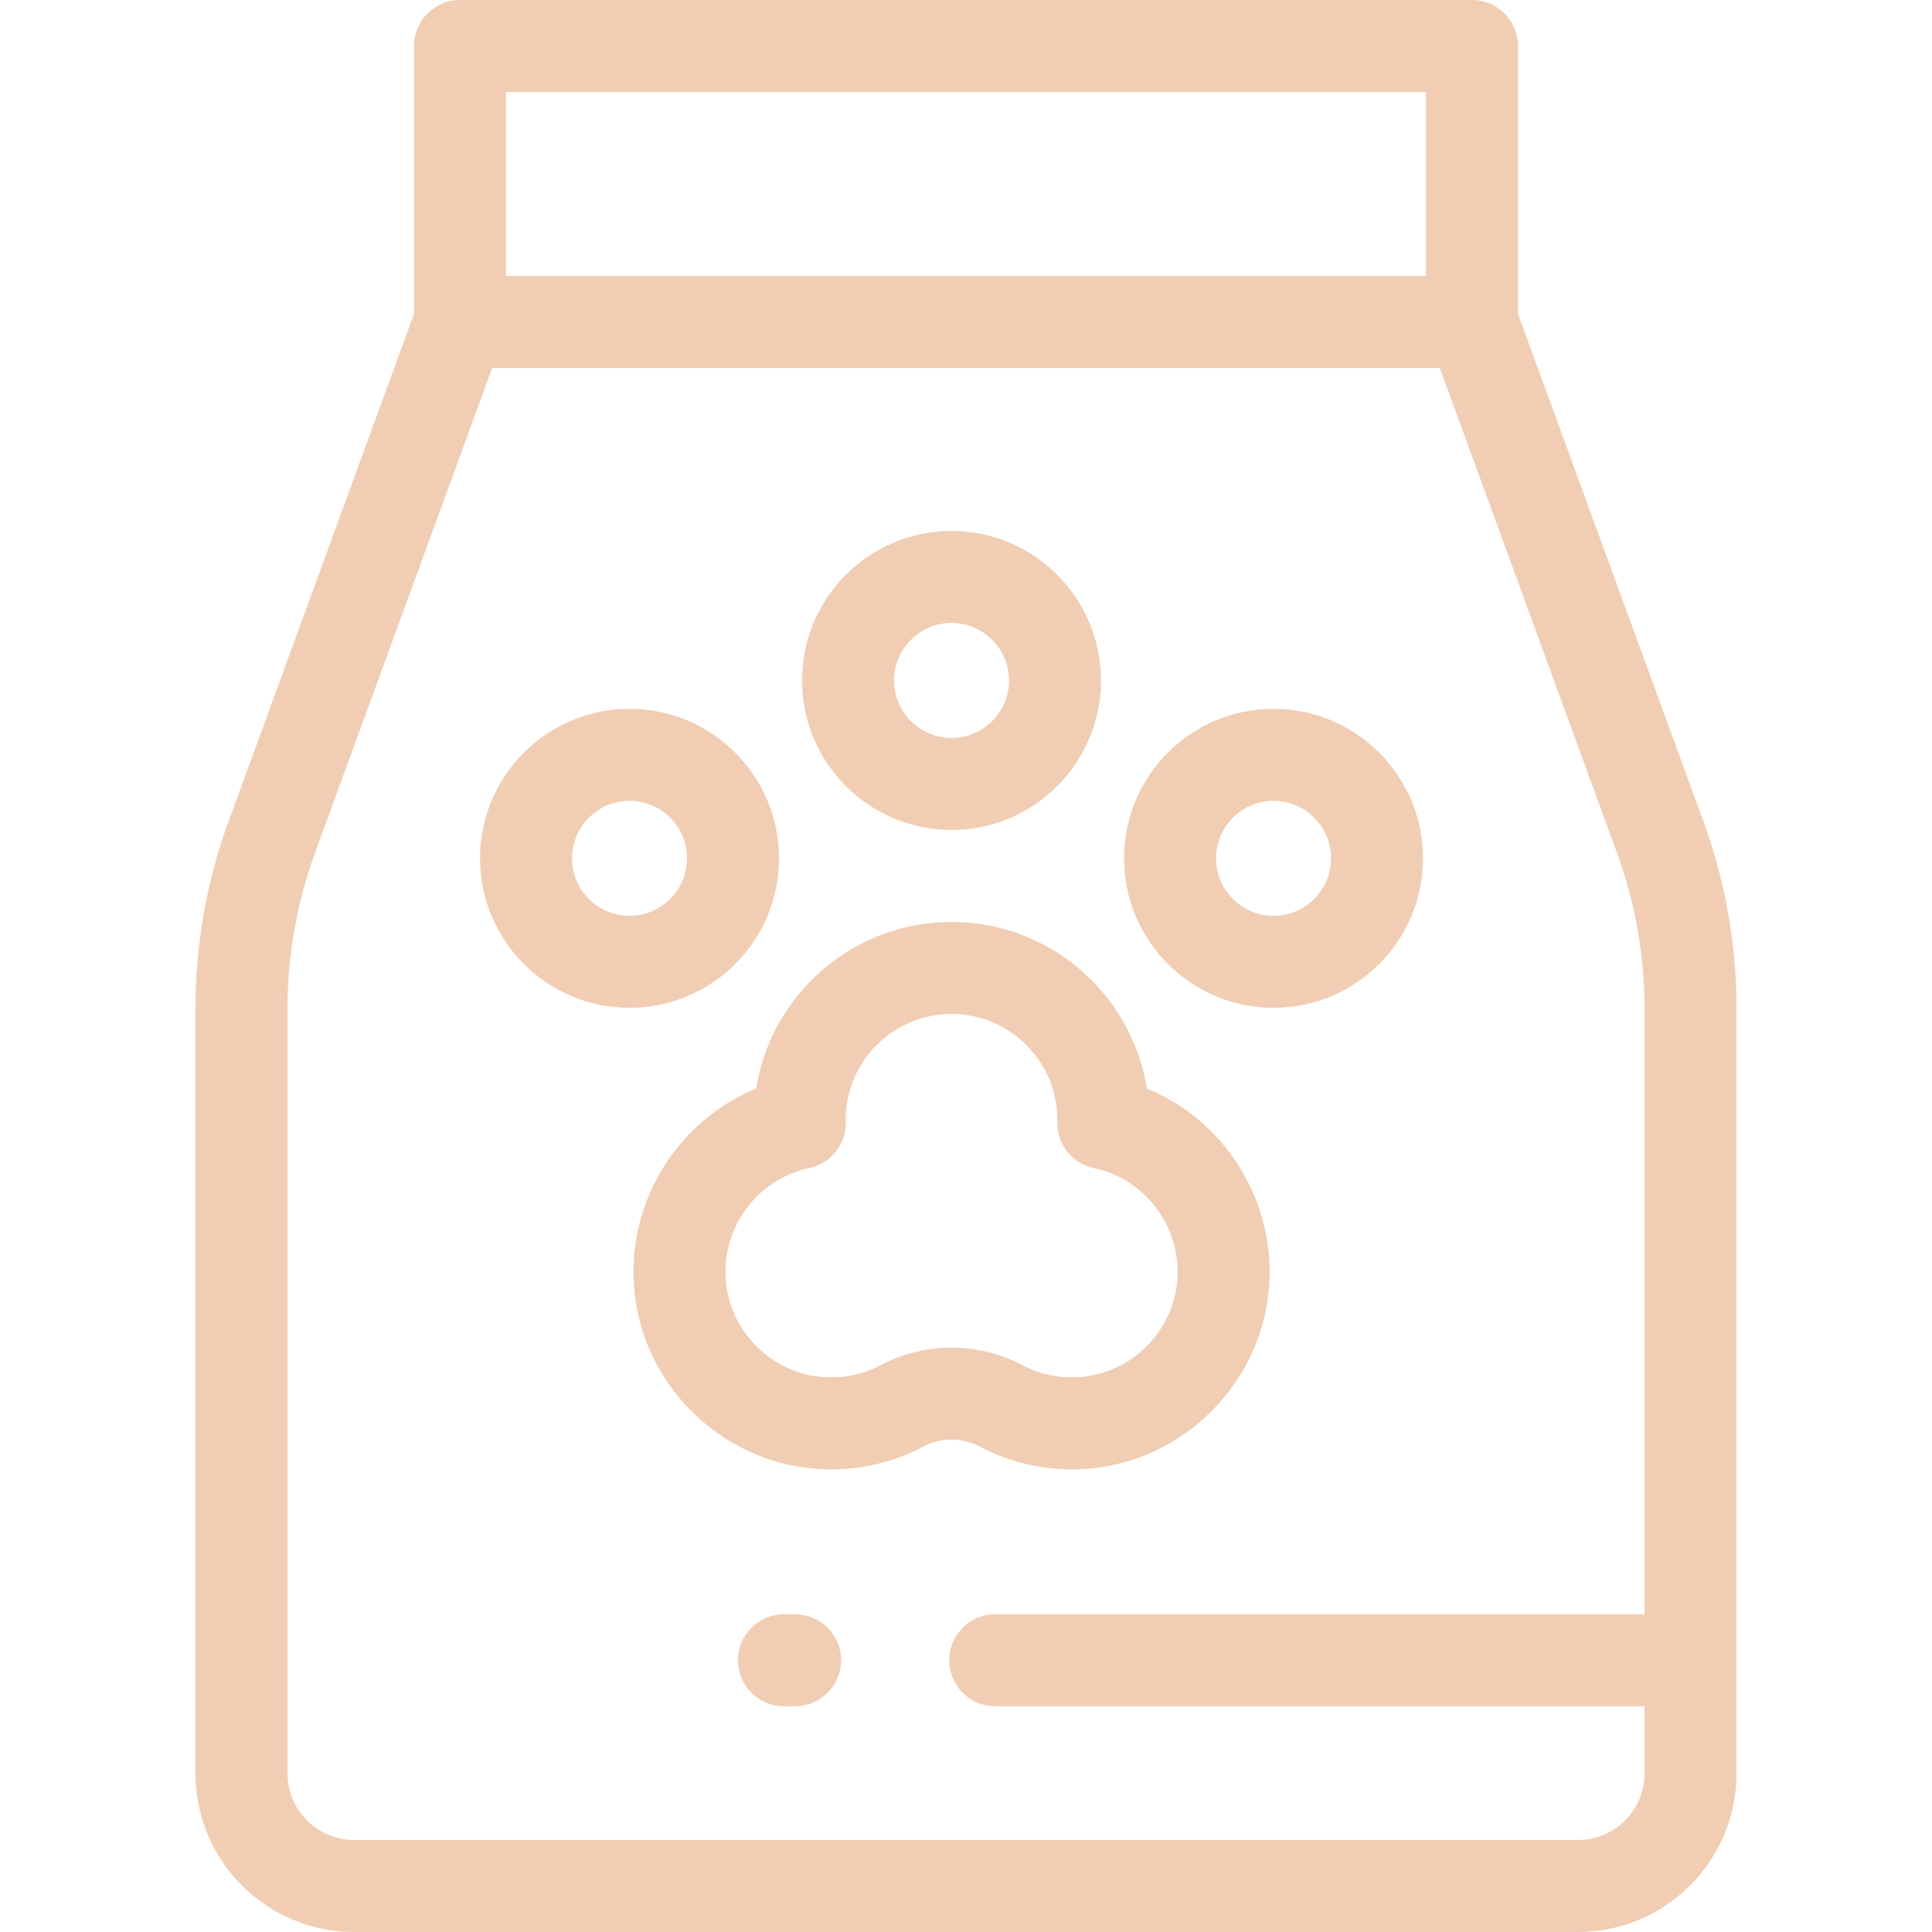
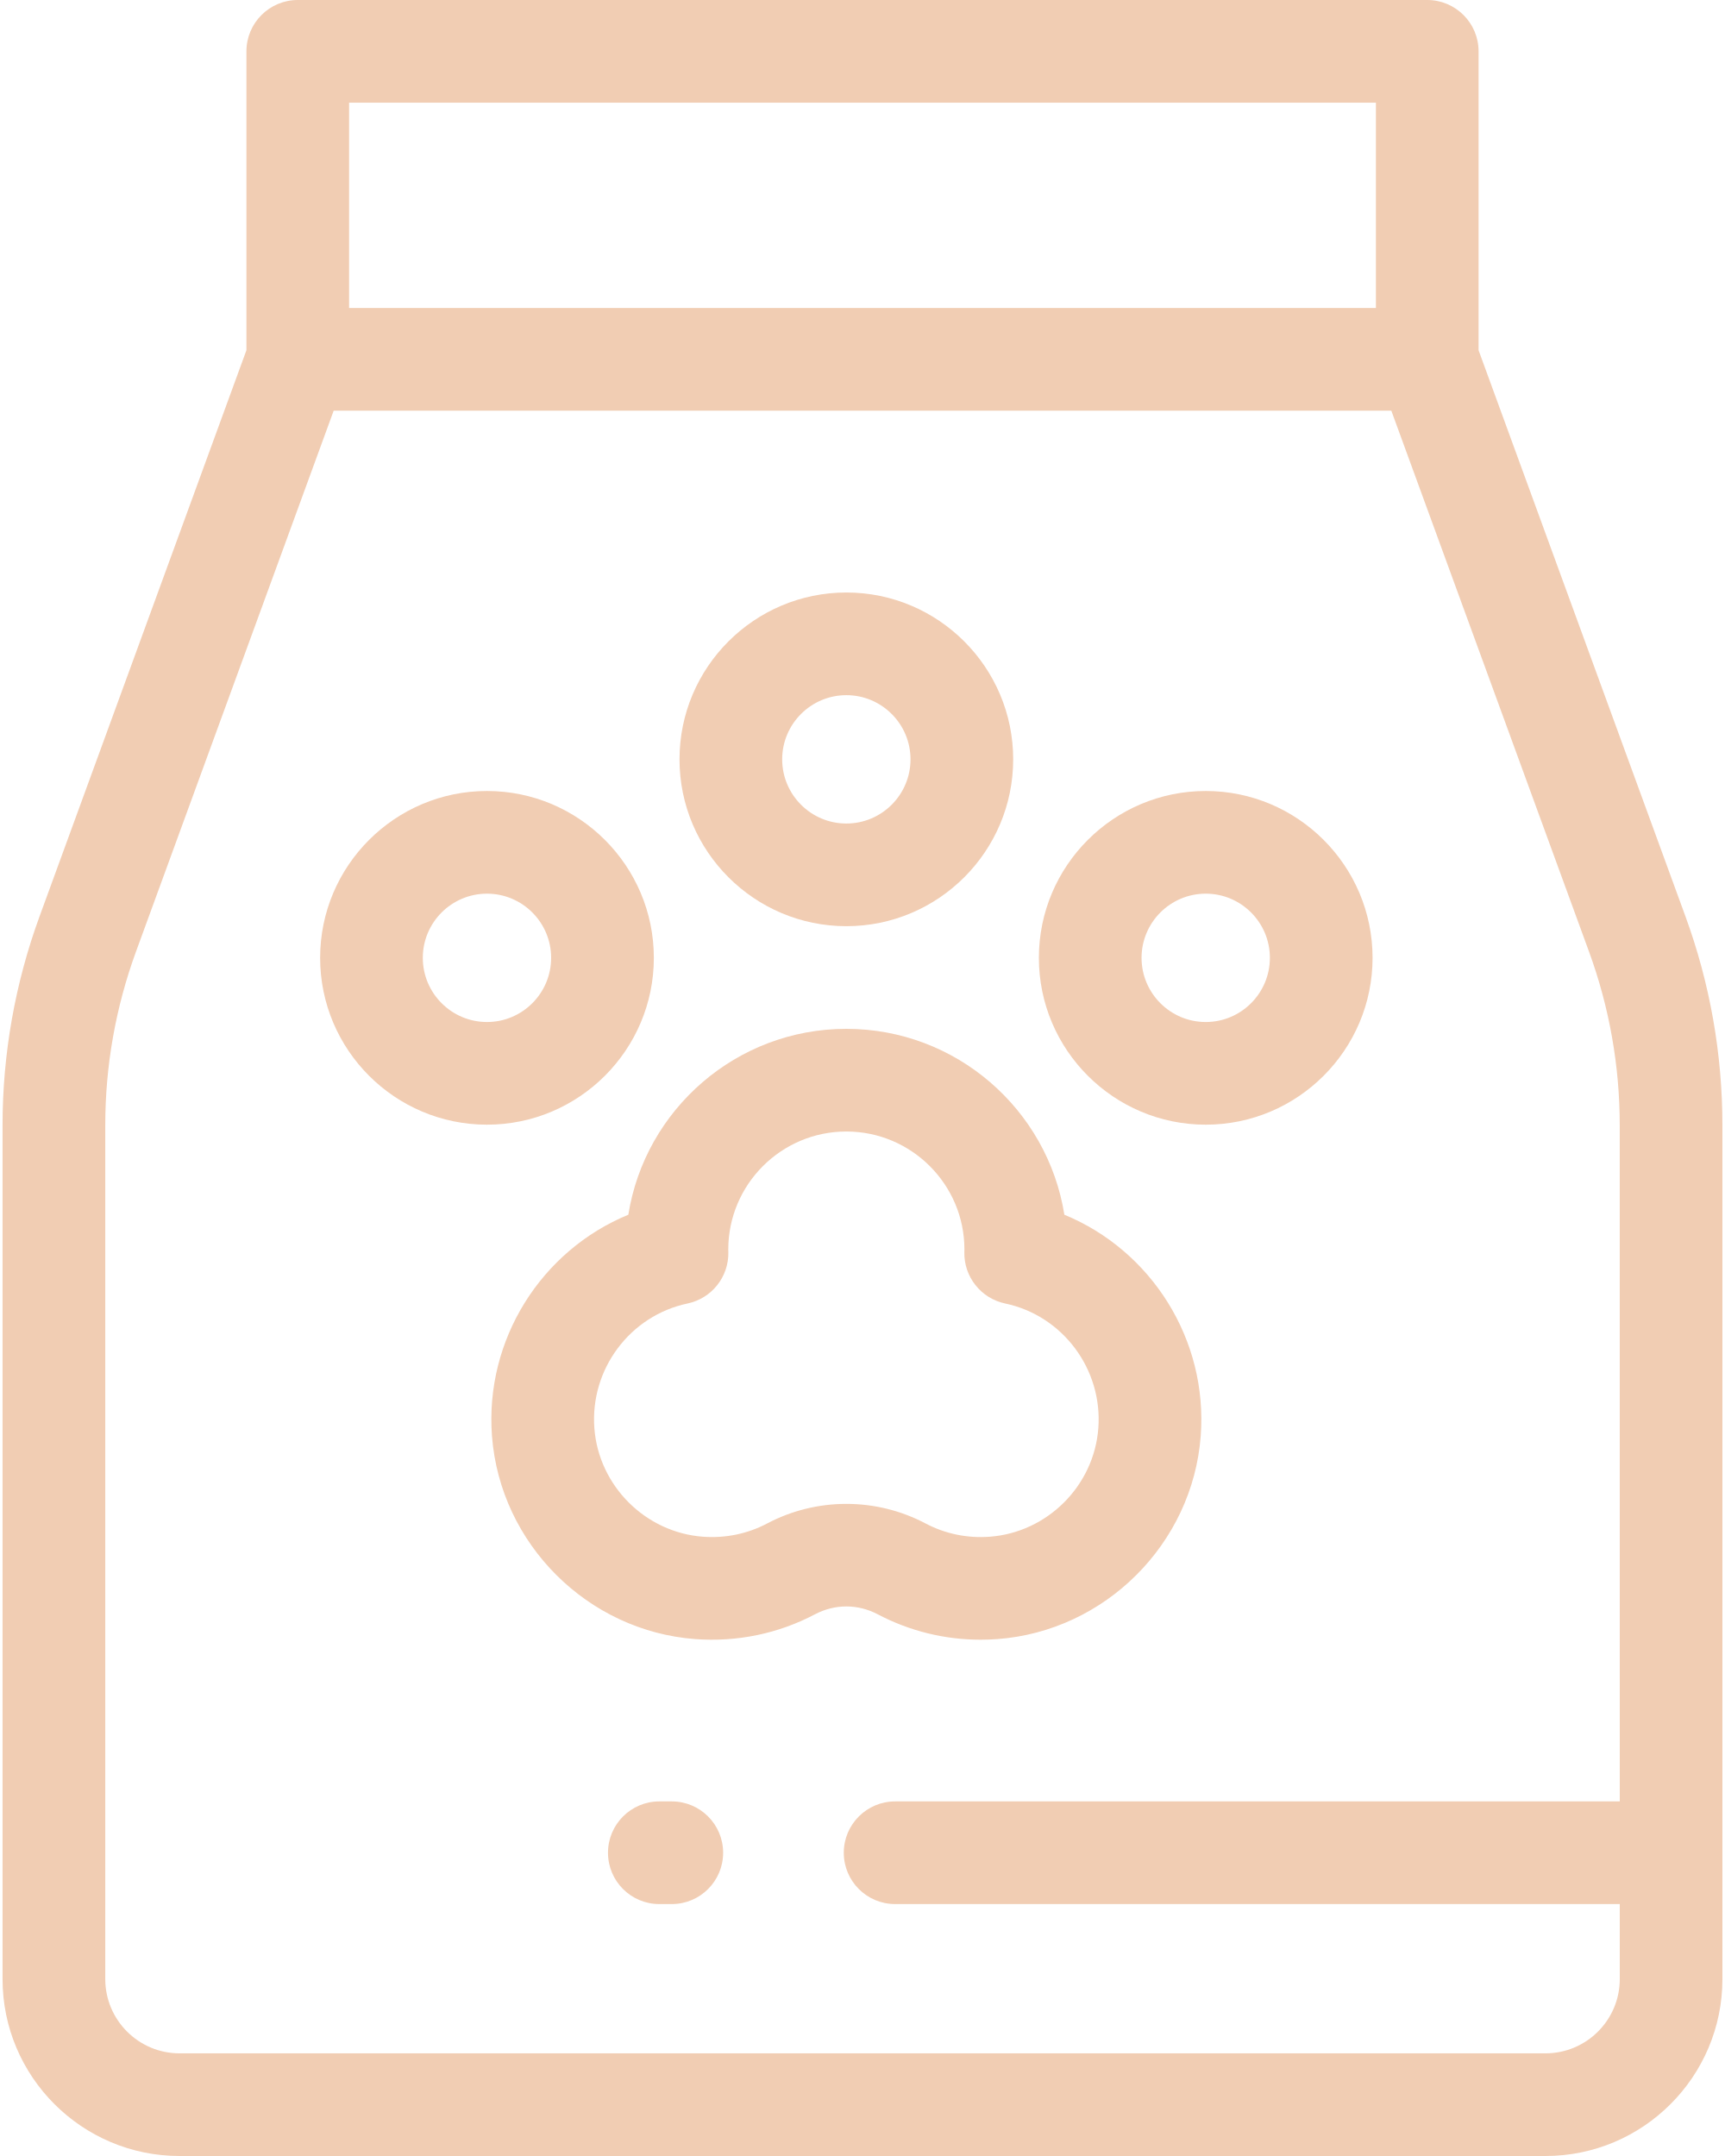
- <svg xmlns="http://www.w3.org/2000/svg" width="60" height="60" viewBox="0 0 60 60" fill="none">
-   <path d="M52.898 25.498L47.143 9.747V1.429C47.143 0.64 46.503 0 45.714 0H14.286C13.497 0 12.857 0.64 12.857 1.429V9.747L7.102 25.498C6.419 27.364 6.07 29.335 6.071 31.322V55.077C6.071 57.791 8.28 60 10.995 60H49.005C51.72 60 53.928 57.791 53.928 55.077V31.322C53.928 29.329 53.582 27.369 52.898 25.498ZM15.714 2.857H44.286V8.571H15.714V2.857ZM51.072 50.132H30.908C30.119 50.132 29.479 50.772 29.479 51.561C29.479 52.349 30.119 52.989 30.908 52.989H51.072V55.076C51.072 56.216 50.145 57.143 49.005 57.143H10.995C9.856 57.143 8.929 56.216 8.929 55.076V31.322C8.928 29.669 9.218 28.03 9.786 26.478L15.285 11.429H44.715L50.214 26.478C50.782 28.03 51.072 29.669 51.071 31.322L51.072 50.132Z" fill="#F1CDB3" />
-   <path d="M35.617 33.805C35.151 30.877 32.608 28.632 29.55 28.632C26.493 28.632 23.95 30.877 23.484 33.805C21.067 34.799 19.486 37.276 19.69 39.966C19.918 42.964 22.351 45.392 25.349 45.615C26.507 45.701 27.657 45.463 28.675 44.926C29.232 44.633 29.87 44.633 30.426 44.926C31.308 45.391 32.291 45.633 33.289 45.632C33.443 45.632 33.597 45.626 33.752 45.615C36.75 45.392 39.183 42.964 39.411 39.966C39.615 37.276 38.034 34.799 35.617 33.805ZM36.562 39.749C36.441 41.35 35.142 42.647 33.54 42.766C32.918 42.813 32.301 42.685 31.759 42.399C31.078 42.039 30.32 41.852 29.551 41.852C28.781 41.852 28.023 42.039 27.343 42.399C26.8 42.685 26.185 42.812 25.561 42.766C23.96 42.647 22.661 41.35 22.539 39.749C22.414 38.106 23.53 36.612 25.133 36.275C25.459 36.206 25.75 36.026 25.957 35.765C26.164 35.505 26.274 35.18 26.267 34.847L26.265 34.775C26.265 32.963 27.739 31.489 29.55 31.489C31.362 31.489 32.836 32.963 32.836 34.77L32.834 34.847C32.827 35.18 32.937 35.505 33.144 35.765C33.351 36.026 33.642 36.206 33.968 36.275C35.572 36.612 36.687 38.106 36.562 39.749Z" fill="#F1CDB3" />
-   <path d="M29.551 25.775C32.111 25.775 34.193 23.692 34.193 21.132C34.193 18.572 32.111 16.489 29.551 16.489C26.99 16.489 24.908 18.572 24.908 21.132C24.908 23.692 26.991 25.775 29.551 25.775ZM29.551 19.346C30.535 19.346 31.336 20.148 31.336 21.132C31.336 22.117 30.535 22.918 29.551 22.918C28.566 22.918 27.765 22.117 27.765 21.132C27.765 20.148 28.566 19.346 29.551 19.346Z" fill="#F1CDB3" />
-   <path d="M24.194 26.656C24.194 24.096 22.111 22.013 19.551 22.013C16.991 22.013 14.908 24.096 14.908 26.656C14.908 29.216 16.99 31.299 19.551 31.299C22.111 31.299 24.194 29.216 24.194 26.656ZM19.551 28.442C18.566 28.442 17.765 27.641 17.765 26.656C17.765 25.671 18.566 24.87 19.551 24.87C20.535 24.87 21.336 25.671 21.336 26.656C21.336 27.641 20.535 28.442 19.551 28.442Z" fill="#F1CDB3" />
-   <path d="M39.551 22.013C36.99 22.013 34.908 24.096 34.908 26.656C34.908 29.216 36.991 31.299 39.551 31.299C42.111 31.299 44.193 29.216 44.193 26.656C44.193 24.096 42.111 22.013 39.551 22.013ZM39.551 28.442C38.566 28.442 37.765 27.641 37.765 26.656C37.765 25.671 38.566 24.87 39.551 24.87C40.535 24.87 41.336 25.671 41.336 26.656C41.336 27.641 40.535 28.442 39.551 28.442Z" fill="#F1CDB3" />
-   <path d="M24.693 50.132H24.346C23.558 50.132 22.918 50.772 22.918 51.561C22.918 52.35 23.558 52.989 24.346 52.989H24.693C25.482 52.989 26.122 52.349 26.122 51.561C26.122 50.772 25.482 50.132 24.693 50.132Z" fill="#F1CDB3" />
+ <svg xmlns="http://www.w3.org/2000/svg" width="48" height="60" viewBox="0 0 48 60" fill="none">
+   <path d="M46.898 25.498L41.143 9.747V1.429C41.143 0.64 40.503 0 39.714 0H8.286C7.497 0 6.857 0.64 6.857 1.429V9.747L1.102 25.498C0.419 27.364 0.07 29.335 0.071 31.322V55.077C0.071 57.791 2.28 60 4.995 60H43.005C45.72 60 47.928 57.791 47.928 55.077V31.322C47.928 29.329 47.582 27.369 46.898 25.498ZM9.714 2.857H38.286V8.571H9.714V2.857ZM45.072 50.132H24.908C24.119 50.132 23.479 50.772 23.479 51.561C23.479 52.349 24.119 52.989 24.908 52.989H45.072V55.076C45.072 56.216 44.145 57.143 43.005 57.143H4.995C3.856 57.143 2.929 56.216 2.929 55.076V31.322C2.928 29.669 3.218 28.03 3.786 26.478L9.285 11.429H38.715L44.214 26.478C44.782 28.03 45.072 29.669 45.071 31.322L45.072 50.132Z" fill="#F1CDB3" />
+   <path d="M29.617 33.805C29.151 30.877 26.608 28.632 23.55 28.632C20.493 28.632 17.95 30.877 17.484 33.805C15.067 34.799 13.486 37.276 13.69 39.966C13.918 42.964 16.351 45.392 19.349 45.615C20.507 45.701 21.657 45.463 22.675 44.926C23.232 44.633 23.87 44.633 24.426 44.926C25.308 45.391 26.291 45.633 27.289 45.632C27.443 45.632 27.597 45.626 27.752 45.615C30.75 45.392 33.183 42.964 33.411 39.966C33.615 37.276 32.034 34.799 29.617 33.805ZM30.562 39.749C30.441 41.35 29.142 42.647 27.54 42.766C26.918 42.813 26.301 42.685 25.759 42.399C25.078 42.039 24.32 41.852 23.551 41.852C22.781 41.852 22.023 42.039 21.343 42.399C20.8 42.685 20.185 42.812 19.561 42.766C17.96 42.647 16.661 41.35 16.539 39.749C16.414 38.106 17.53 36.612 19.133 36.275C19.459 36.206 19.75 36.026 19.957 35.765C20.164 35.505 20.274 35.18 20.267 34.847L20.265 34.775C20.265 32.963 21.739 31.489 23.55 31.489C25.362 31.489 26.836 32.963 26.836 34.77L26.834 34.847C26.827 35.18 26.937 35.505 27.144 35.765C27.351 36.026 27.642 36.206 27.968 36.275C29.572 36.612 30.687 38.106 30.562 39.749Z" fill="#F1CDB3" />
+   <path d="M23.551 25.775C26.111 25.775 28.193 23.692 28.193 21.132C28.193 18.572 26.111 16.489 23.551 16.489C20.99 16.489 18.908 18.572 18.908 21.132C18.908 23.692 20.991 25.775 23.551 25.775ZM23.551 19.346C24.535 19.346 25.336 20.148 25.336 21.132C25.336 22.117 24.535 22.918 23.551 22.918C22.566 22.918 21.765 22.117 21.765 21.132C21.765 20.148 22.566 19.346 23.551 19.346Z" fill="#F1CDB3" />
+   <path d="M18.194 26.656C18.194 24.096 16.111 22.013 13.551 22.013C10.991 22.013 8.908 24.096 8.908 26.656C8.908 29.216 10.99 31.299 13.551 31.299C16.111 31.299 18.194 29.216 18.194 26.656ZM13.551 28.442C12.566 28.442 11.765 27.641 11.765 26.656C11.765 25.671 12.566 24.87 13.551 24.87C14.535 24.87 15.336 25.671 15.336 26.656C15.336 27.641 14.535 28.442 13.551 28.442Z" fill="#F1CDB3" />
+   <path d="M33.551 22.013C30.99 22.013 28.908 24.096 28.908 26.656C28.908 29.216 30.991 31.299 33.551 31.299C36.111 31.299 38.193 29.216 38.193 26.656C38.193 24.096 36.111 22.013 33.551 22.013ZM33.551 28.442C32.566 28.442 31.765 27.641 31.765 26.656C31.765 25.671 32.566 24.87 33.551 24.87C34.535 24.87 35.336 25.671 35.336 26.656C35.336 27.641 34.535 28.442 33.551 28.442Z" fill="#F1CDB3" />
+   <path d="M18.693 50.132H18.346C17.558 50.132 16.918 50.772 16.918 51.561C16.918 52.35 17.558 52.989 18.346 52.989H18.693C19.482 52.989 20.122 52.349 20.122 51.561C20.122 50.772 19.482 50.132 18.693 50.132Z" fill="#F1CDB3" />
</svg>
